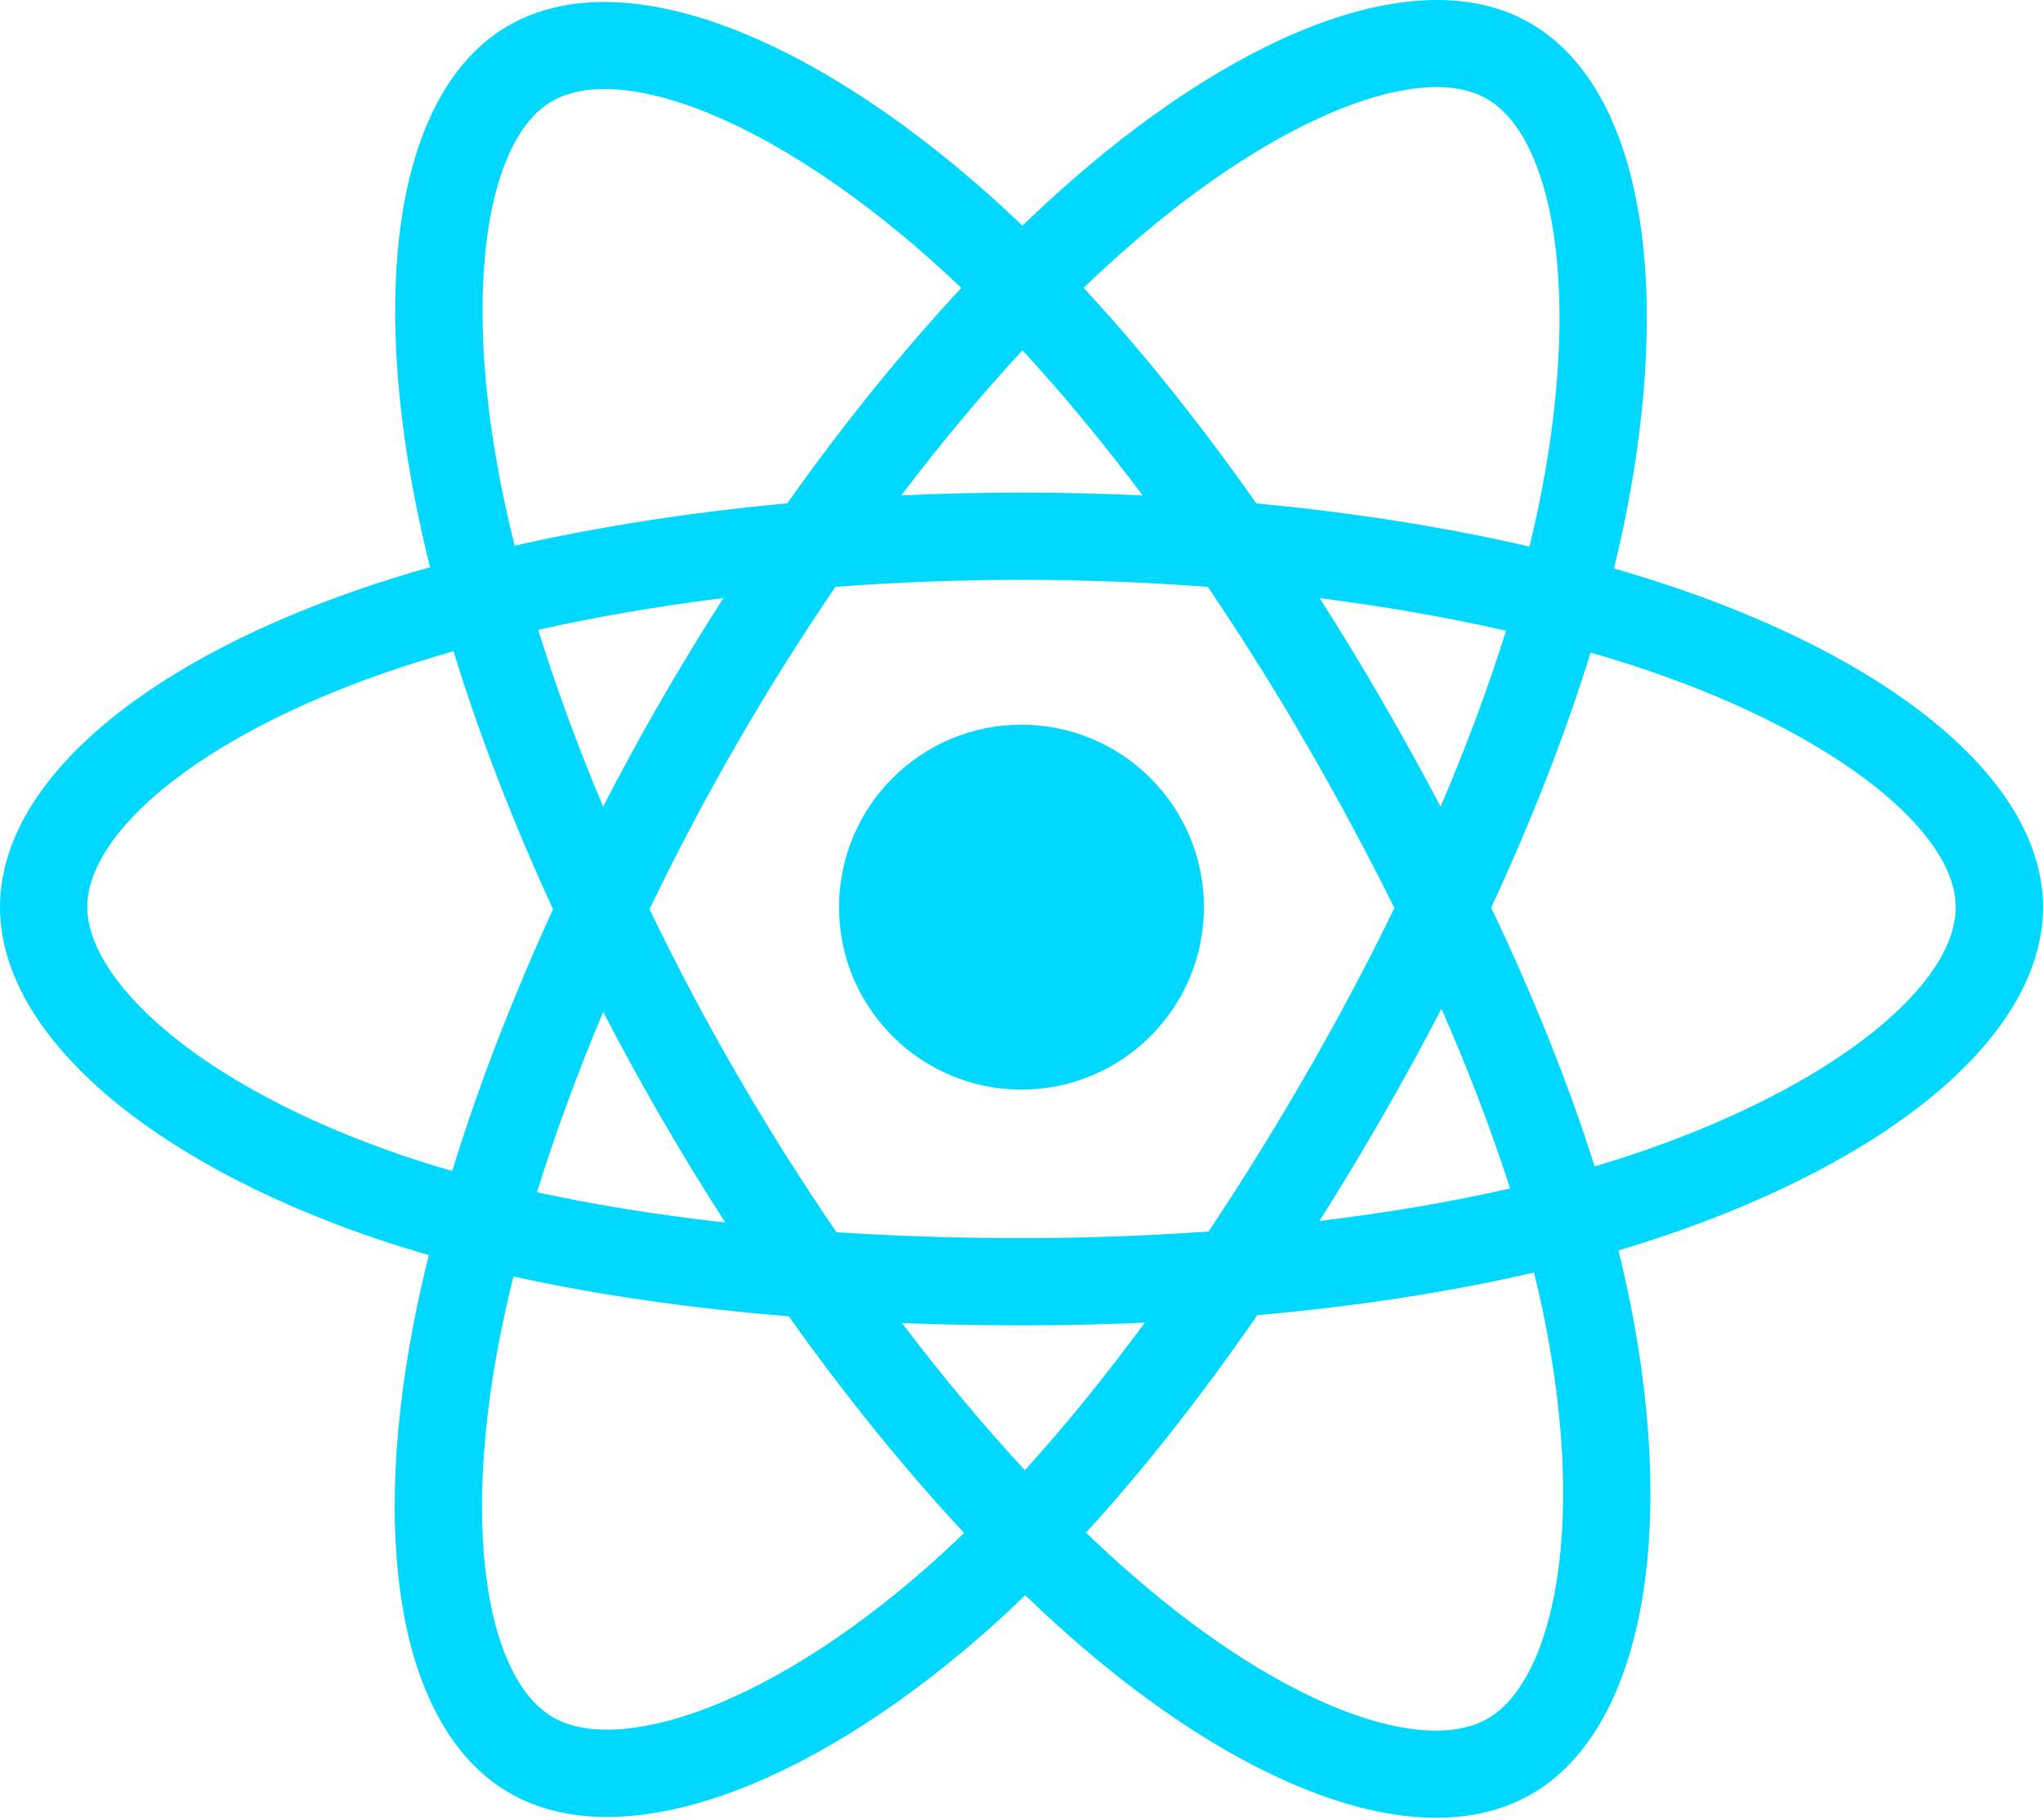
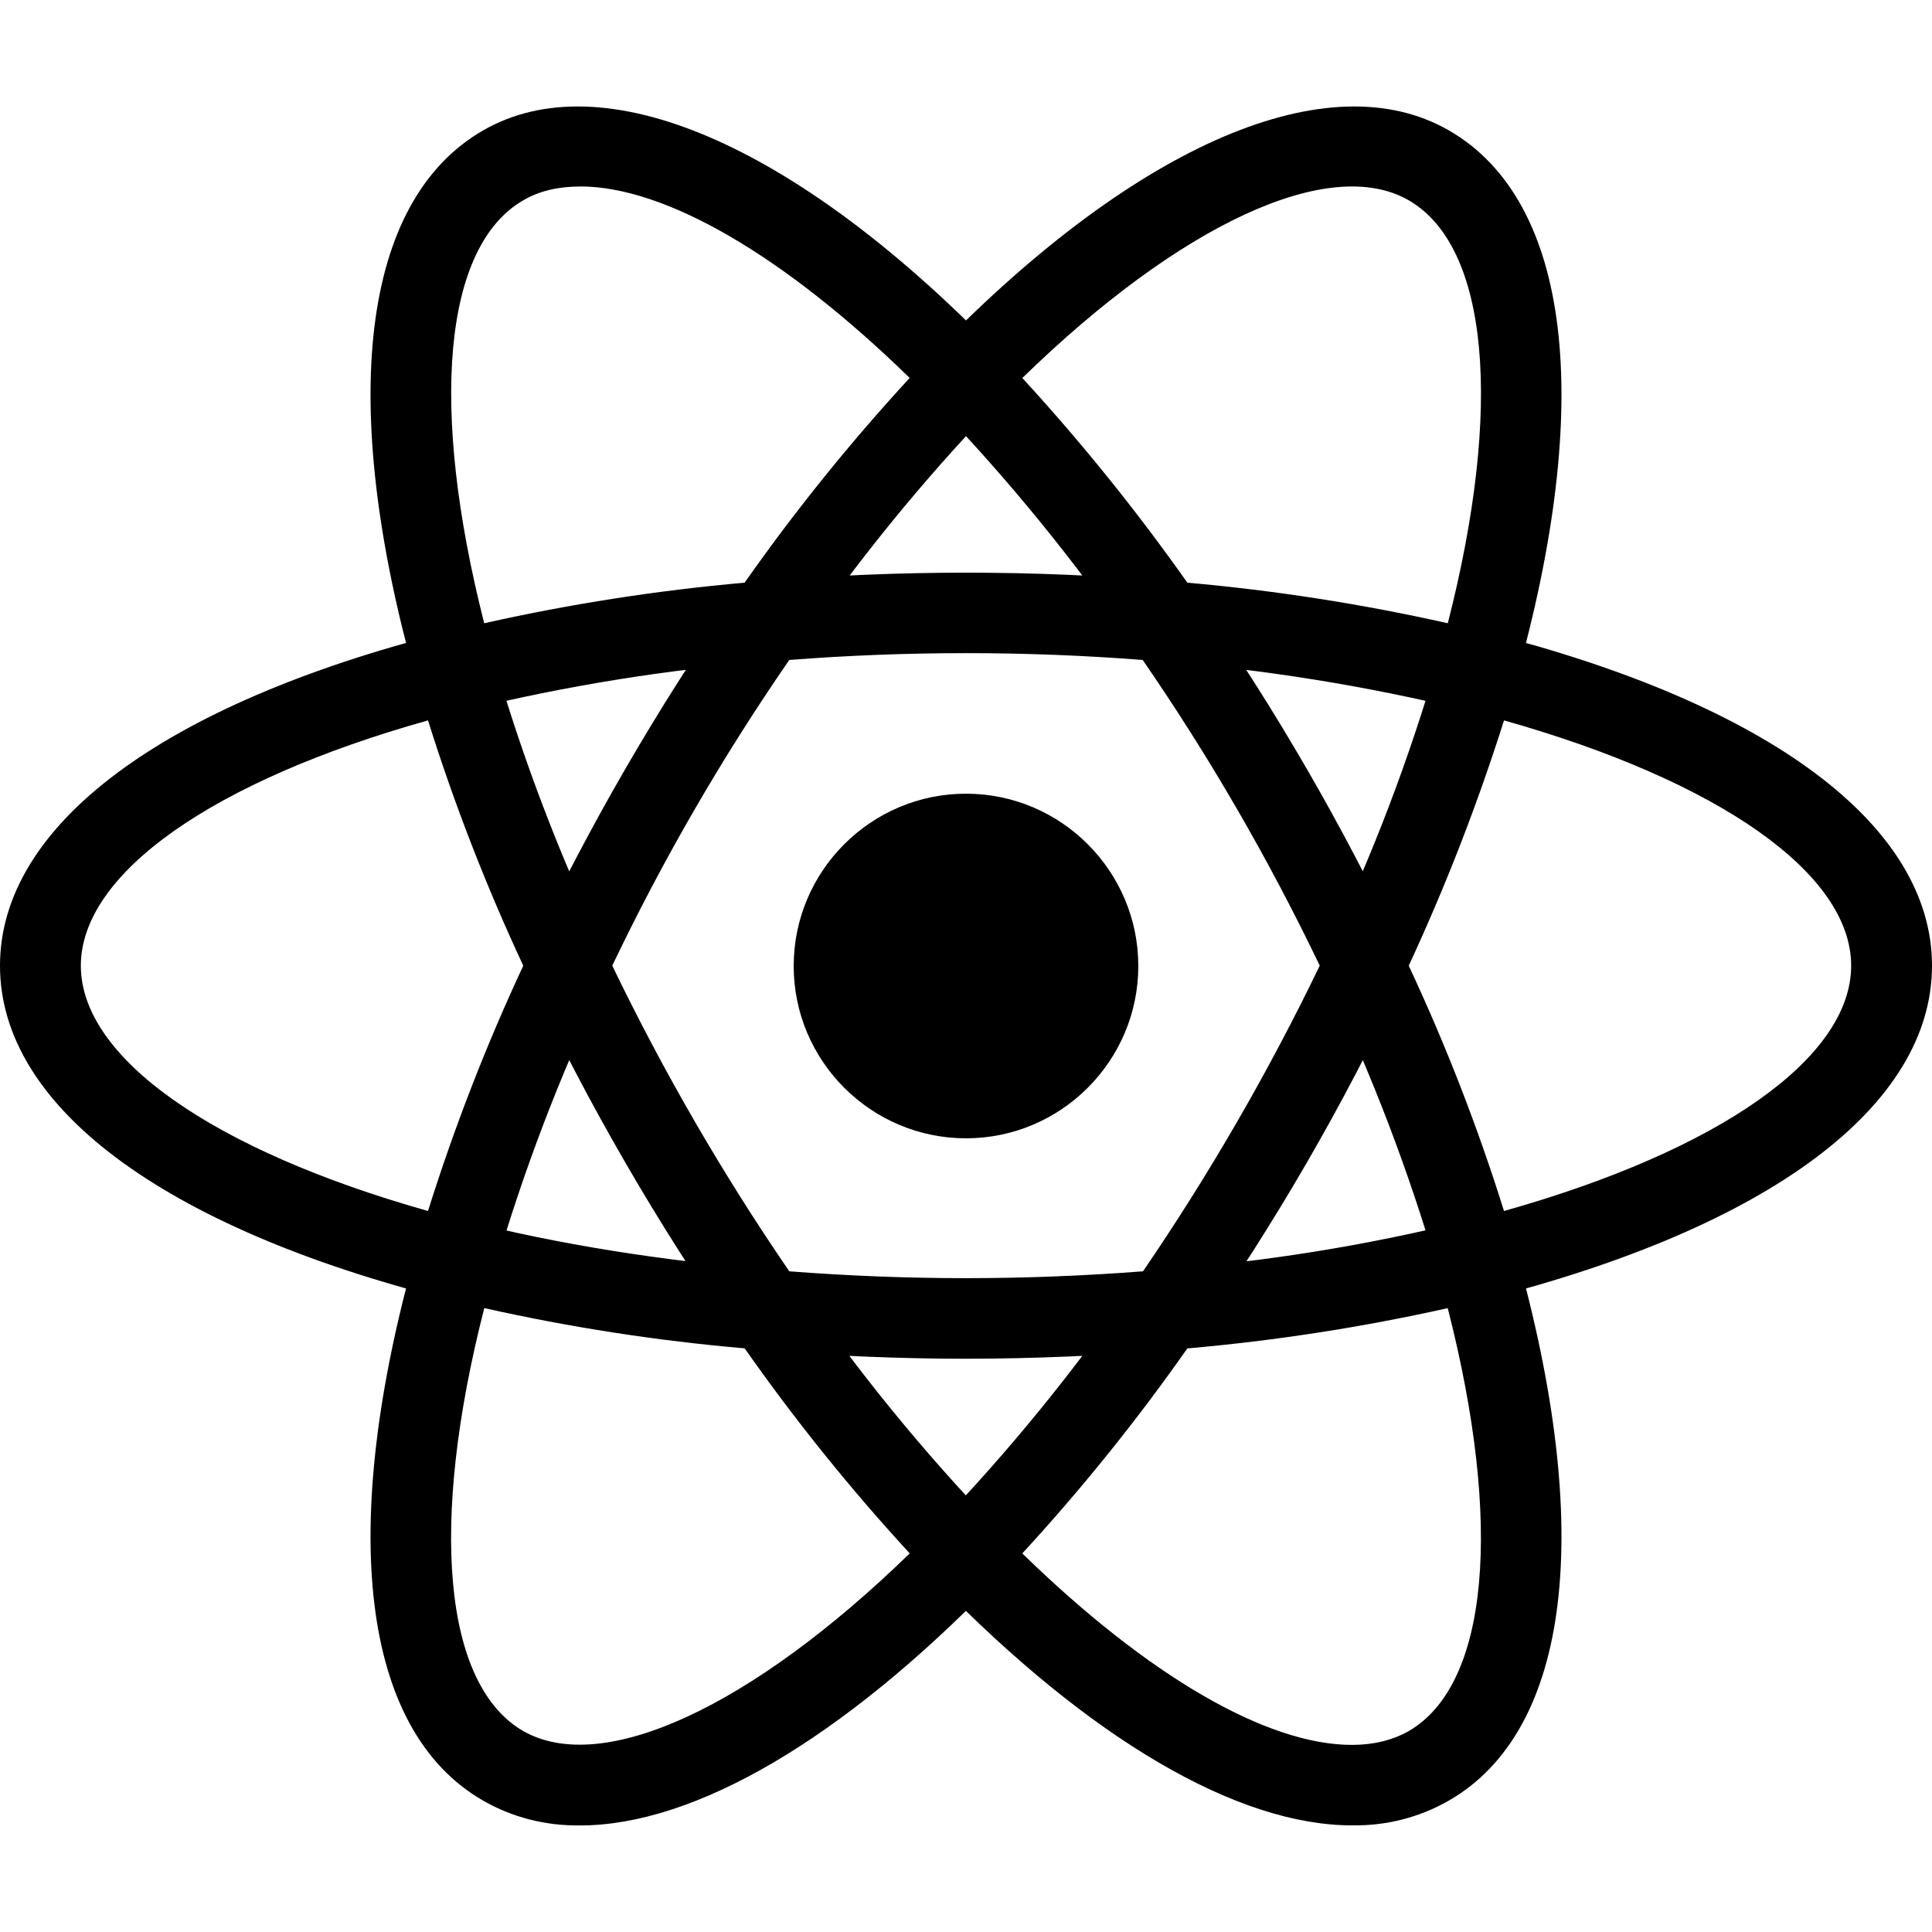
- <svg xmlns="http://www.w3.org/2000/svg" aria-hidden="true" role="img" class="iconify iconify--logos" width="35.93" height="32" preserveAspectRatio="xMidYMid meet" viewBox="0 0 256 228">
-   <path fill="#00D8FF" d="M210.483 73.824a171.49 171.49 0 0 0-8.24-2.597c.465-1.9.893-3.777 1.273-5.621c6.238-30.281 2.16-54.676-11.769-62.708c-13.355-7.7-35.196.329-57.254 19.526a171.23 171.23 0 0 0-6.375 5.848a155.866 155.866 0 0 0-4.241-3.917C100.759 3.829 77.587-4.822 63.673 3.233C50.33 10.957 46.379 33.89 51.995 62.588a170.974 170.974 0 0 0 1.892 8.48c-3.28.932-6.445 1.924-9.474 2.98C17.309 83.498 0 98.307 0 113.668c0 15.865 18.582 31.778 46.812 41.427a145.52 145.52 0 0 0 6.921 2.165a167.467 167.467 0 0 0-2.01 9.138c-5.354 28.2-1.173 50.591 12.134 58.266c13.744 7.926 36.812-.22 59.273-19.855a145.567 145.567 0 0 0 5.342-4.923a168.064 168.064 0 0 0 6.92 6.314c21.758 18.722 43.246 26.282 56.54 18.586c13.731-7.949 18.194-32.003 12.4-61.268a145.016 145.016 0 0 0-1.535-6.842c1.62-.48 3.21-.974 4.76-1.488c29.348-9.723 48.443-25.443 48.443-41.52c0-15.417-17.868-30.326-45.517-39.844Zm-6.365 70.984c-1.4.463-2.836.91-4.3 1.345c-3.24-10.257-7.612-21.163-12.963-32.432c5.106-11 9.31-21.767 12.459-31.957c2.619.758 5.16 1.557 7.61 2.4c23.69 8.156 38.14 20.213 38.14 29.504c0 9.896-15.606 22.743-40.946 31.14Zm-10.514 20.834c2.562 12.94 2.927 24.64 1.23 33.787c-1.524 8.219-4.59 13.698-8.382 15.893c-8.067 4.67-25.32-1.4-43.927-17.412a156.726 156.726 0 0 1-6.437-5.87c7.214-7.889 14.423-17.06 21.459-27.246c12.376-1.098 24.068-2.894 34.671-5.345a134.17 134.17 0 0 1 1.386 6.193ZM87.276 214.515c-7.882 2.783-14.16 2.863-17.955.675c-8.075-4.657-11.432-22.636-6.853-46.752a156.923 156.923 0 0 1 1.869-8.499c10.486 2.32 22.093 3.988 34.498 4.994c7.084 9.967 14.501 19.128 21.976 27.15a134.668 134.668 0 0 1-4.877 4.492c-9.933 8.682-19.886 14.842-28.658 17.94ZM50.35 144.747c-12.483-4.267-22.792-9.812-29.858-15.863c-6.35-5.437-9.555-10.836-9.555-15.216c0-9.322 13.897-21.212 37.076-29.293c2.813-.98 5.757-1.905 8.812-2.773c3.204 10.42 7.406 21.315 12.477 32.332c-5.137 11.18-9.399 22.249-12.634 32.792a134.718 134.718 0 0 1-6.318-1.979Zm12.378-84.26c-4.811-24.587-1.616-43.134 6.425-47.789c8.564-4.958 27.502 2.111 47.463 19.835a144.318 144.318 0 0 1 3.841 3.545c-7.438 7.987-14.787 17.08-21.808 26.988c-12.04 1.116-23.565 2.908-34.161 5.309a160.342 160.342 0 0 1-1.76-7.887Zm110.427 27.268a347.8 347.8 0 0 0-7.785-12.803c8.168 1.033 15.994 2.404 23.343 4.08c-2.206 7.072-4.956 14.465-8.193 22.045a381.151 381.151 0 0 0-7.365-13.322Zm-45.032-43.861c5.044 5.465 10.096 11.566 15.065 18.186a322.04 322.04 0 0 0-30.257-.006c4.974-6.559 10.069-12.652 15.192-18.18ZM82.802 87.83a323.167 323.167 0 0 0-7.227 13.238c-3.184-7.553-5.909-14.98-8.134-22.152c7.304-1.634 15.093-2.97 23.209-3.984a321.524 321.524 0 0 0-7.848 12.897Zm8.081 65.352c-8.385-.936-16.291-2.203-23.593-3.793c2.26-7.3 5.045-14.885 8.298-22.6a321.187 321.187 0 0 0 7.257 13.246c2.594 4.48 5.28 8.868 8.038 13.147Zm37.542 31.03c-5.184-5.592-10.354-11.779-15.403-18.433c4.902.192 9.899.29 14.978.29c5.218 0 10.376-.117 15.453-.343c-4.985 6.774-10.018 12.97-15.028 18.486Zm52.198-57.817c3.422 7.8 6.306 15.345 8.596 22.52c-7.422 1.694-15.436 3.058-23.88 4.071a382.417 382.417 0 0 0 7.859-13.026a347.403 347.403 0 0 0 7.425-13.565Zm-16.898 8.101a358.557 358.557 0 0 1-12.281 19.815a329.4 329.4 0 0 1-23.444.823c-7.967 0-15.716-.248-23.178-.732a310.202 310.202 0 0 1-12.513-19.846h.001a307.41 307.41 0 0 1-10.923-20.627a310.278 310.278 0 0 1 10.89-20.637l-.001.001a307.318 307.318 0 0 1 12.413-19.761c7.613-.576 15.42-.876 23.31-.876H128c7.926 0 15.743.303 23.354.883a329.357 329.357 0 0 1 12.335 19.695a358.489 358.489 0 0 1 11.036 20.54a329.472 329.472 0 0 1-11 20.722Zm22.56-122.124c8.572 4.944 11.906 24.881 6.52 51.026c-.344 1.668-.73 3.367-1.15 5.09c-10.622-2.452-22.155-4.275-34.23-5.408c-7.034-10.017-14.323-19.124-21.64-27.008a160.789 160.789 0 0 1 5.888-5.4c18.9-16.447 36.564-22.941 44.612-18.3ZM128 90.808c12.625 0 22.86 10.235 22.86 22.86s-10.235 22.86-22.86 22.86s-22.86-10.235-22.86-22.86s10.235-22.86 22.86-22.86Z" />
+ <svg xmlns="http://www.w3.org/2000/svg" width="32" height="32" viewBox="0 0 32 32">
+   <path fill="currentColor" d="M16 13.146c-1.573 0-2.854 1.281-2.854 2.854s1.281 2.854 2.854 2.854s2.854-1.281 2.854-2.854s-1.281-2.854-2.854-2.854m-7.99 8.526l-.63-.156C2.692 20.328 0 18.318 0 15.995s2.693-4.333 7.38-5.521l.63-.156l.177.625a31.4 31.4 0 0 0 1.818 4.771l.135.281l-.135.286a31 31 0 0 0-1.818 4.771zm-.921-9.74c-3.563 1-5.75 2.536-5.75 4.063s2.188 3.057 5.75 4.063a33 33 0 0 1 1.578-4.063a33 33 0 0 1-1.578-4.063m16.901 9.74l-.177-.625a31 31 0 0 0-1.818-4.766l-.135-.286l.135-.286a31 31 0 0 0 1.818-4.771l.177-.62l.63.156c4.688 1.188 7.38 3.198 7.38 5.521s-2.693 4.333-7.38 5.521zm-.657-5.677a32.5 32.5 0 0 1 1.578 4.063c3.568-1.005 5.75-2.536 5.75-4.063s-2.188-3.057-5.75-4.063a34 34 0 0 1-1.578 4.063M7.078 11.927l-.177-.625C5.583 6.656 5.984 3.323 8 2.161c1.979-1.141 5.151.208 8.479 3.625l.453.464l-.453.464a31.5 31.5 0 0 0-3.229 3.958l-.182.255l-.313.026a31.6 31.6 0 0 0-5.047.813zm2.531-8.838c-.359 0-.677.073-.943.229c-1.323.766-1.557 3.422-.646 7.005a33 33 0 0 1 4.313-.672a33 33 0 0 1 2.734-3.391c-2.078-2.026-4.047-3.172-5.458-3.172zm12.787 27.145q-.008 0 0 0c-1.901 0-4.344-1.427-6.875-4.031l-.453-.464l.453-.464a31.5 31.5 0 0 0 3.229-3.958l.177-.255l.313-.031a30.7 30.7 0 0 0 5.052-.813l.63-.156l.177.625c1.318 4.646.917 7.974-1.099 9.135a3.1 3.1 0 0 1-1.604.411zm-5.464-4.505c2.078 2.026 4.047 3.172 5.458 3.172h.005c.354 0 .672-.078.938-.229c1.323-.766 1.563-3.422.646-7.005a33 33 0 0 1-4.313.667a33 33 0 0 1-2.734 3.396zm7.99-13.802l-.63-.161a32 32 0 0 0-5.052-.813l-.313-.026l-.177-.255a31.5 31.5 0 0 0-3.229-3.958l-.453-.464l.453-.464c3.328-3.417 6.5-4.766 8.479-3.625c2.016 1.161 2.417 4.495 1.099 9.141zm-5.255-2.276a33 33 0 0 1 4.313.672c.917-3.583.677-6.24-.646-7.005c-1.318-.76-3.797.406-6.401 2.943a34 34 0 0 1 2.734 3.391zM9.609 30.234c-.563.01-1.12-.13-1.609-.411c-2.016-1.161-2.417-4.49-1.099-9.135l.177-.625l.63.156c1.542.391 3.24.661 5.047.813l.313.031l.177.255a31.5 31.5 0 0 0 3.229 3.958l.453.464l-.453.464c-2.526 2.604-4.969 4.031-6.865 4.031zm-1.588-8.567c-.917 3.583-.677 6.24.646 7.005c1.318.75 3.792-.406 6.401-2.943a33 33 0 0 1-2.734-3.396a32.5 32.5 0 0 1-4.313-.667zm7.979.838c-1.099 0-2.224-.047-3.354-.141l-.313-.026l-.182-.26a40 40 0 0 1-1.797-2.828a40 40 0 0 1-1.557-2.969l-.135-.286l.135-.286a40.5 40.5 0 0 1 3.354-5.797l.182-.26l.313-.026a40 40 0 0 1 6.708 0l.313.026l.182.26a40 40 0 0 1 3.354 5.797l.135.286l-.135.286a39.6 39.6 0 0 1-3.354 5.797l-.182.26l-.313.026a41 41 0 0 1-3.354.141m-2.927-1.448c1.969.151 3.885.151 5.859 0a39 39 0 0 0 2.927-5.063a37.5 37.5 0 0 0-2.932-5.063a38 38 0 0 0-5.854 0a37 37 0 0 0-2.932 5.063a38.6 38.6 0 0 0 2.932 5.063" />
</svg>
